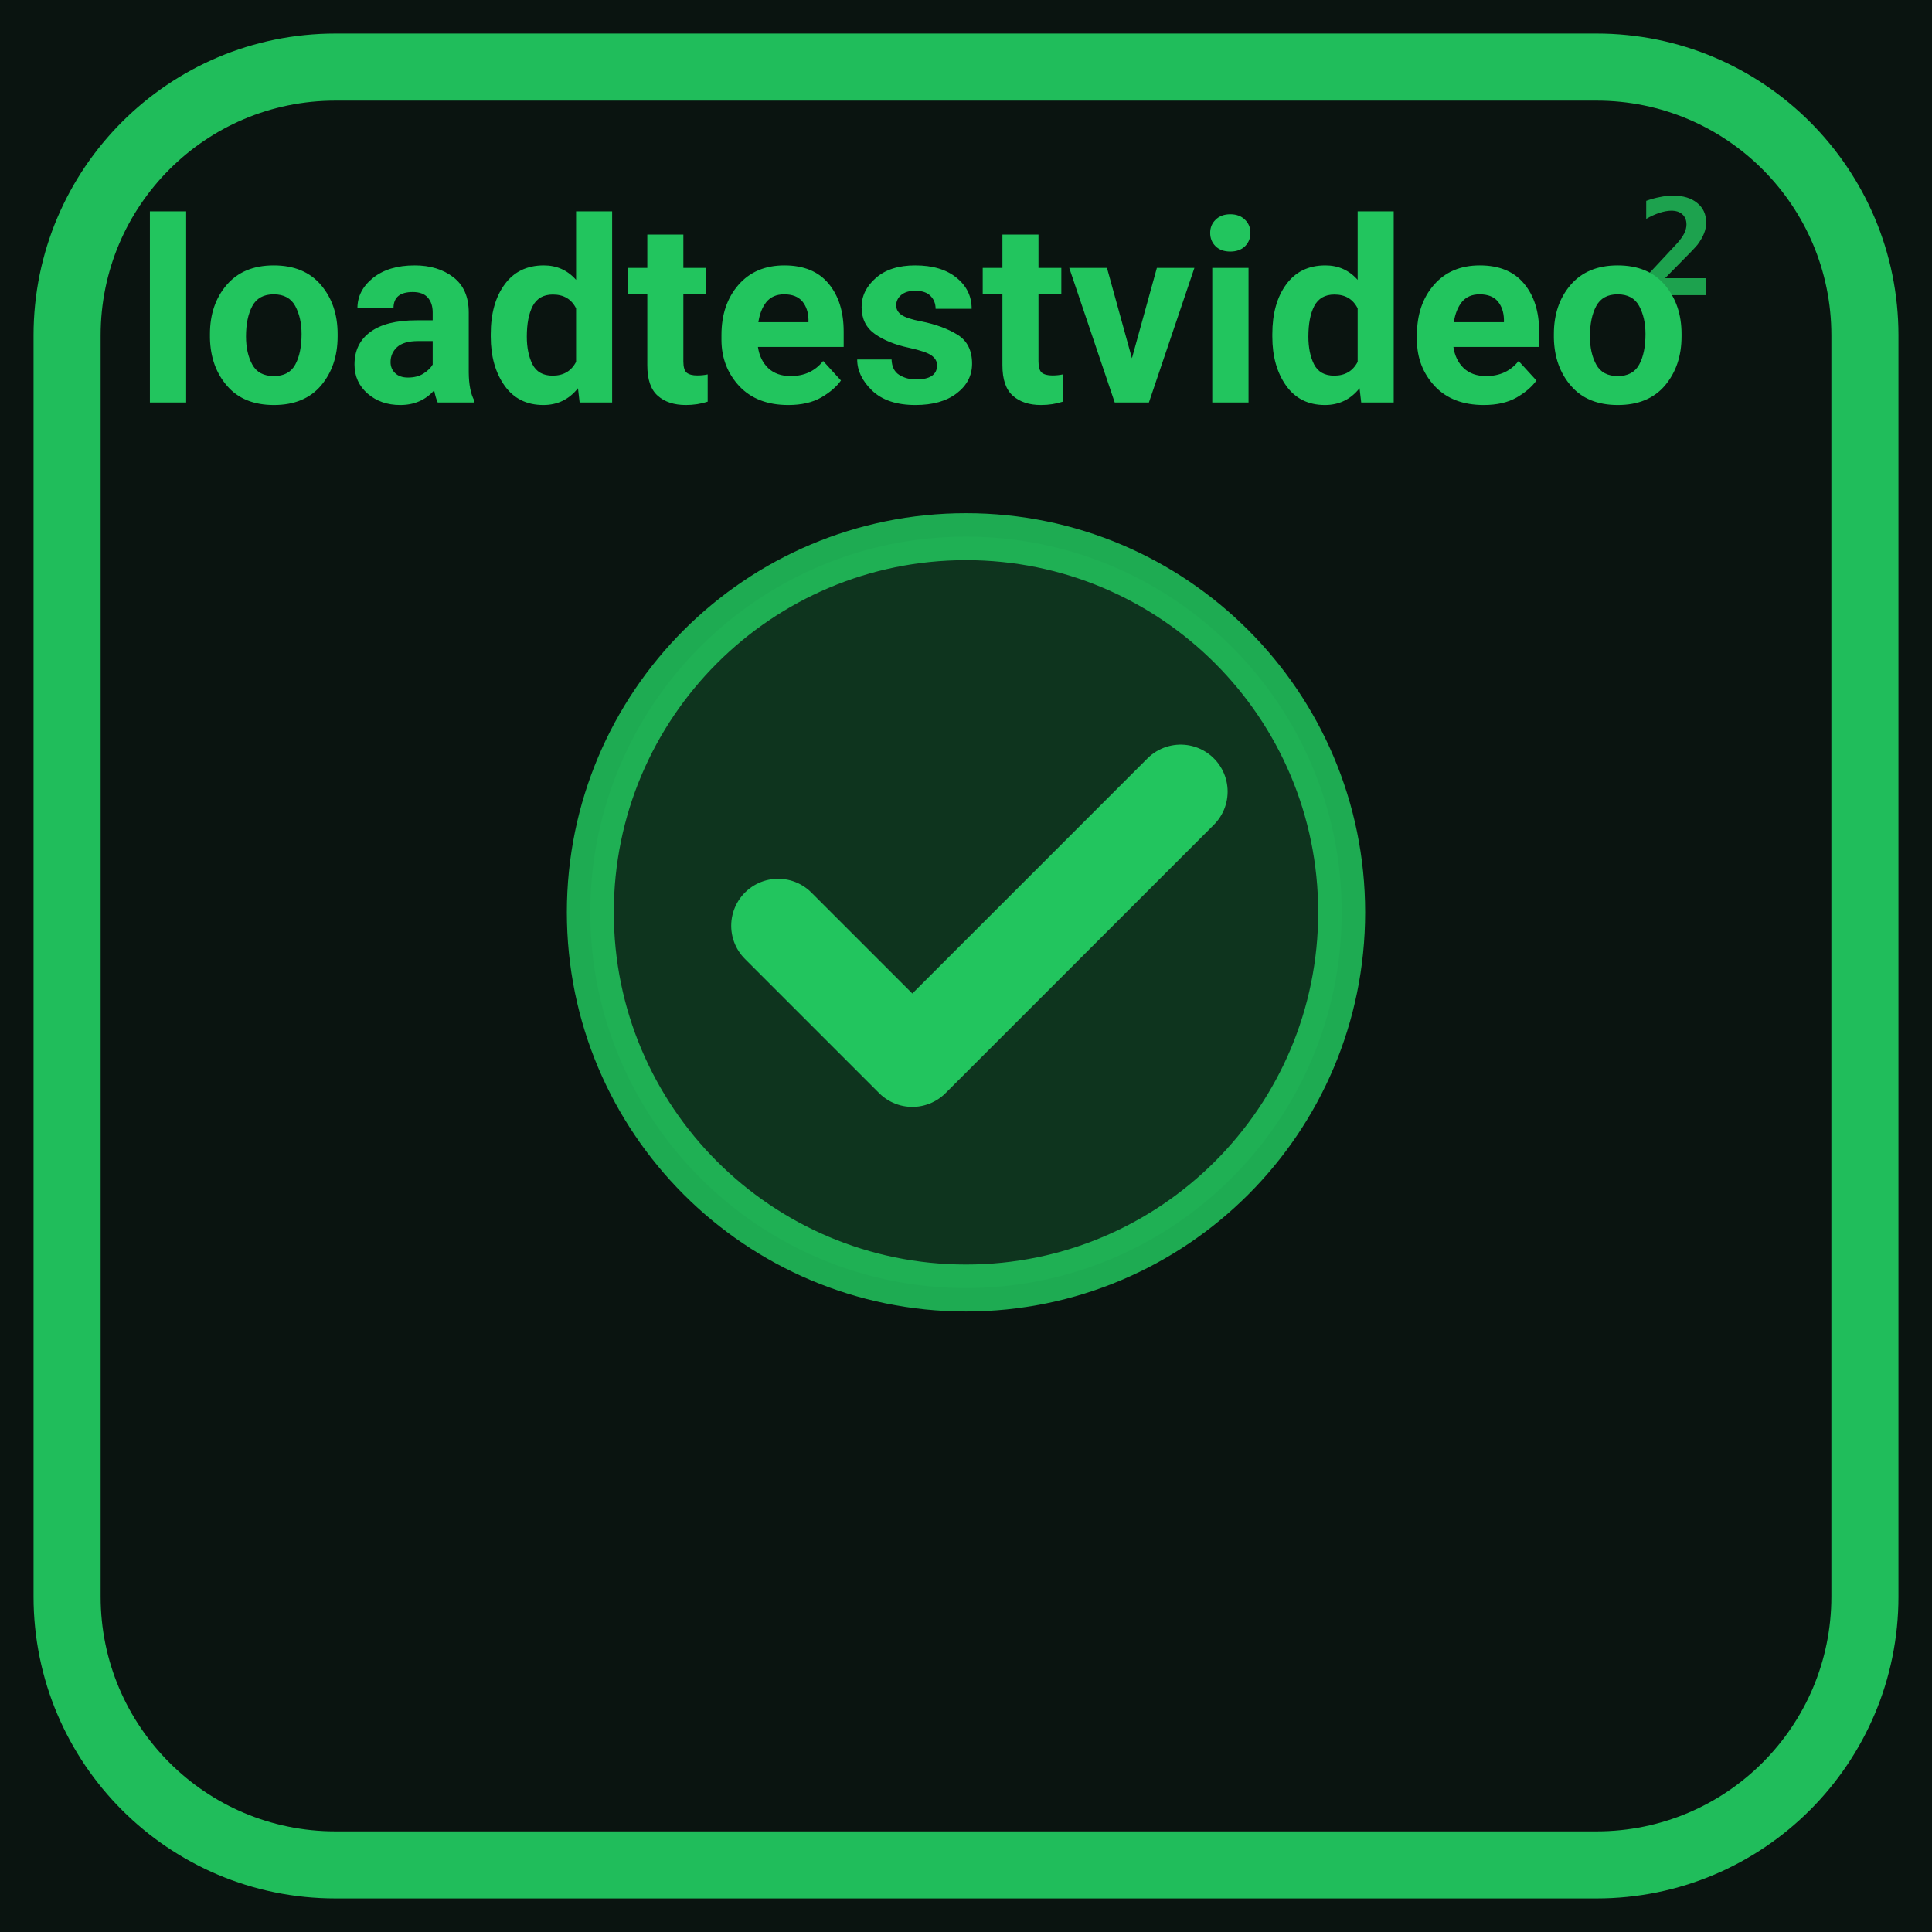
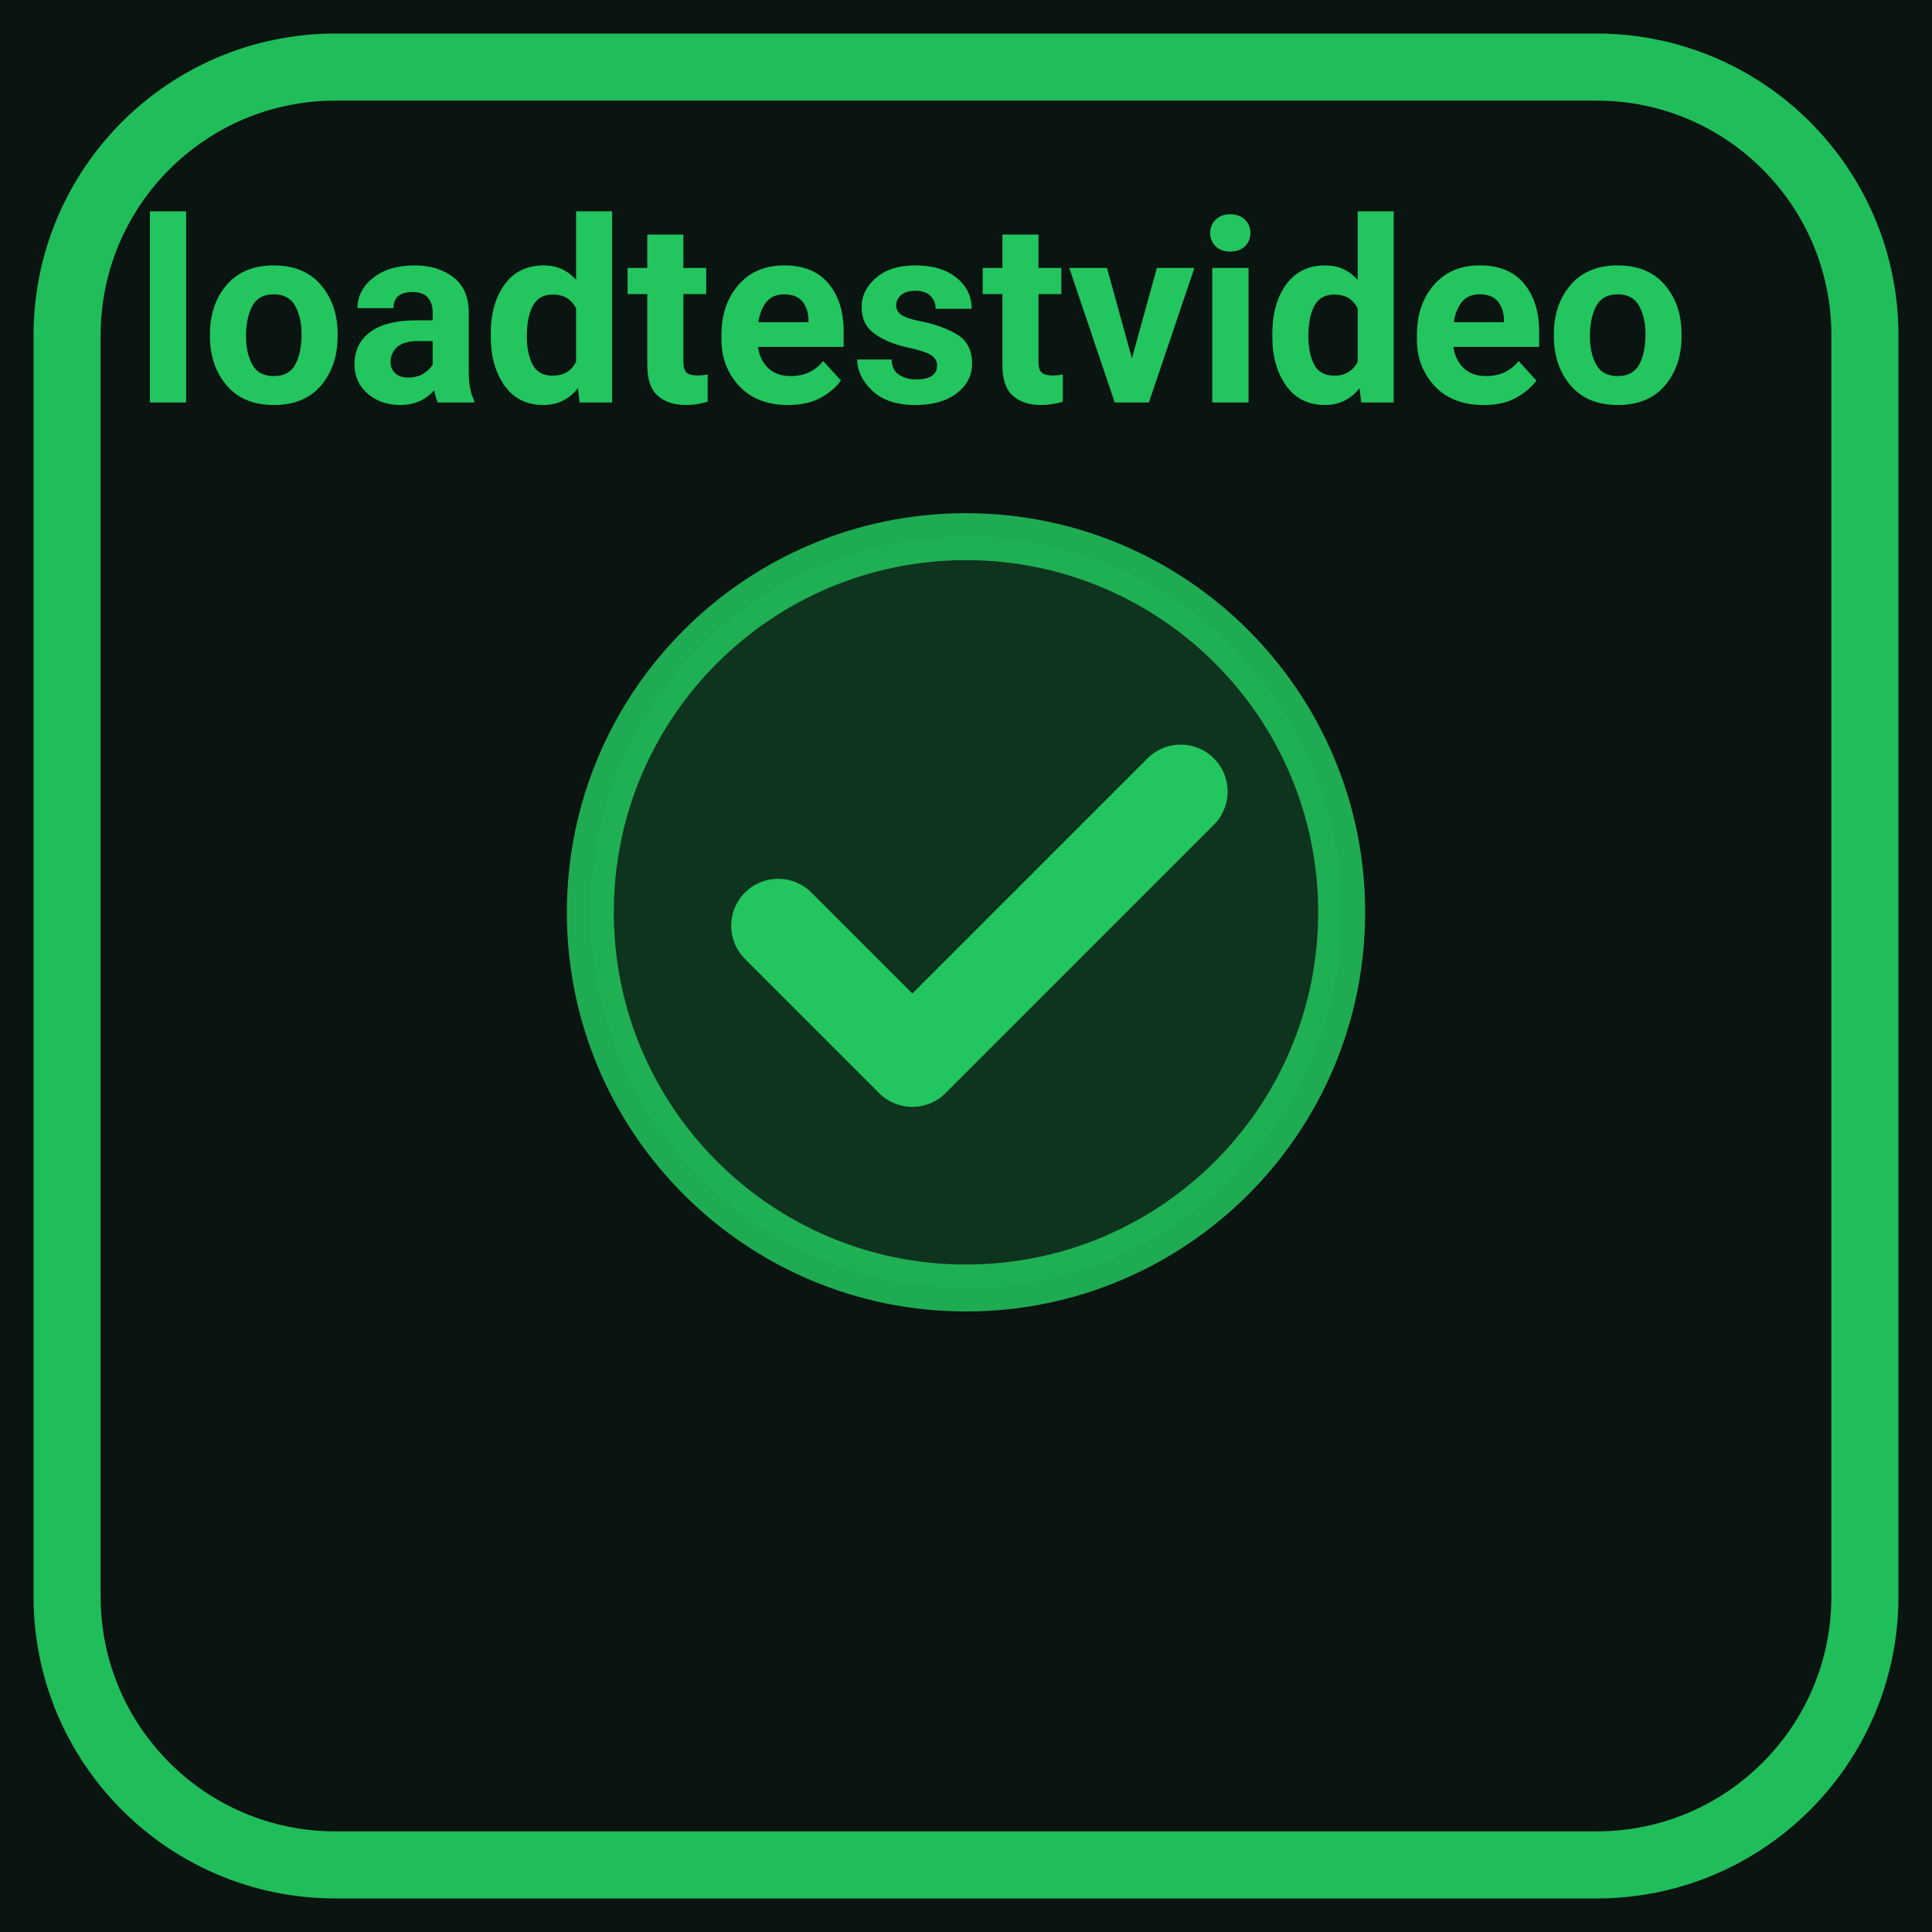
<svg xmlns="http://www.w3.org/2000/svg" width="144" height="144" viewBox="0 0 144 144">
  <rect width="144" height="144" fill="#0a1410" />
  <rect x="5" y="5" width="134" height="134" rx="20" fill="none" stroke="#22c55e" stroke-width="5" stroke-linejoin="round" opacity="0.95" />
-   <text x="128" y="22" font-family="ui-monospace,SFMono-Regular,Menlo,monospace" font-size="10" font-weight="700" fill="#22c55e" opacity="0.8" text-anchor="end">2</text>
  <defs>
    <clipPath id="ct2">
      <rect x="10" y="14" width="124" height="23" />
    </clipPath>
  </defs>
  <g clip-path="url(#ct2)" font-family="-apple-system,Segoe UI,Roboto,sans-serif" font-size="19" font-weight="700" fill="#22c55e">
    <text x="10.00" y="30">loadtestvideo</text>
    <text x="181.26" y="30">loadtestvideo</text>
  </g>
  <g transform="translate(0,8)">
    <circle cx="72" cy="60" r="28" fill="#22c55e" opacity="0.18" />
    <circle cx="72" cy="60" r="28" fill="none" stroke="#22c55e" stroke-width="3.5" opacity="0.85" />
    <path d="M58 61 L68 71 L88 51" fill="none" stroke="#22c55e" stroke-width="7" stroke-linecap="round" stroke-linejoin="round" />
  </g>
</svg>
